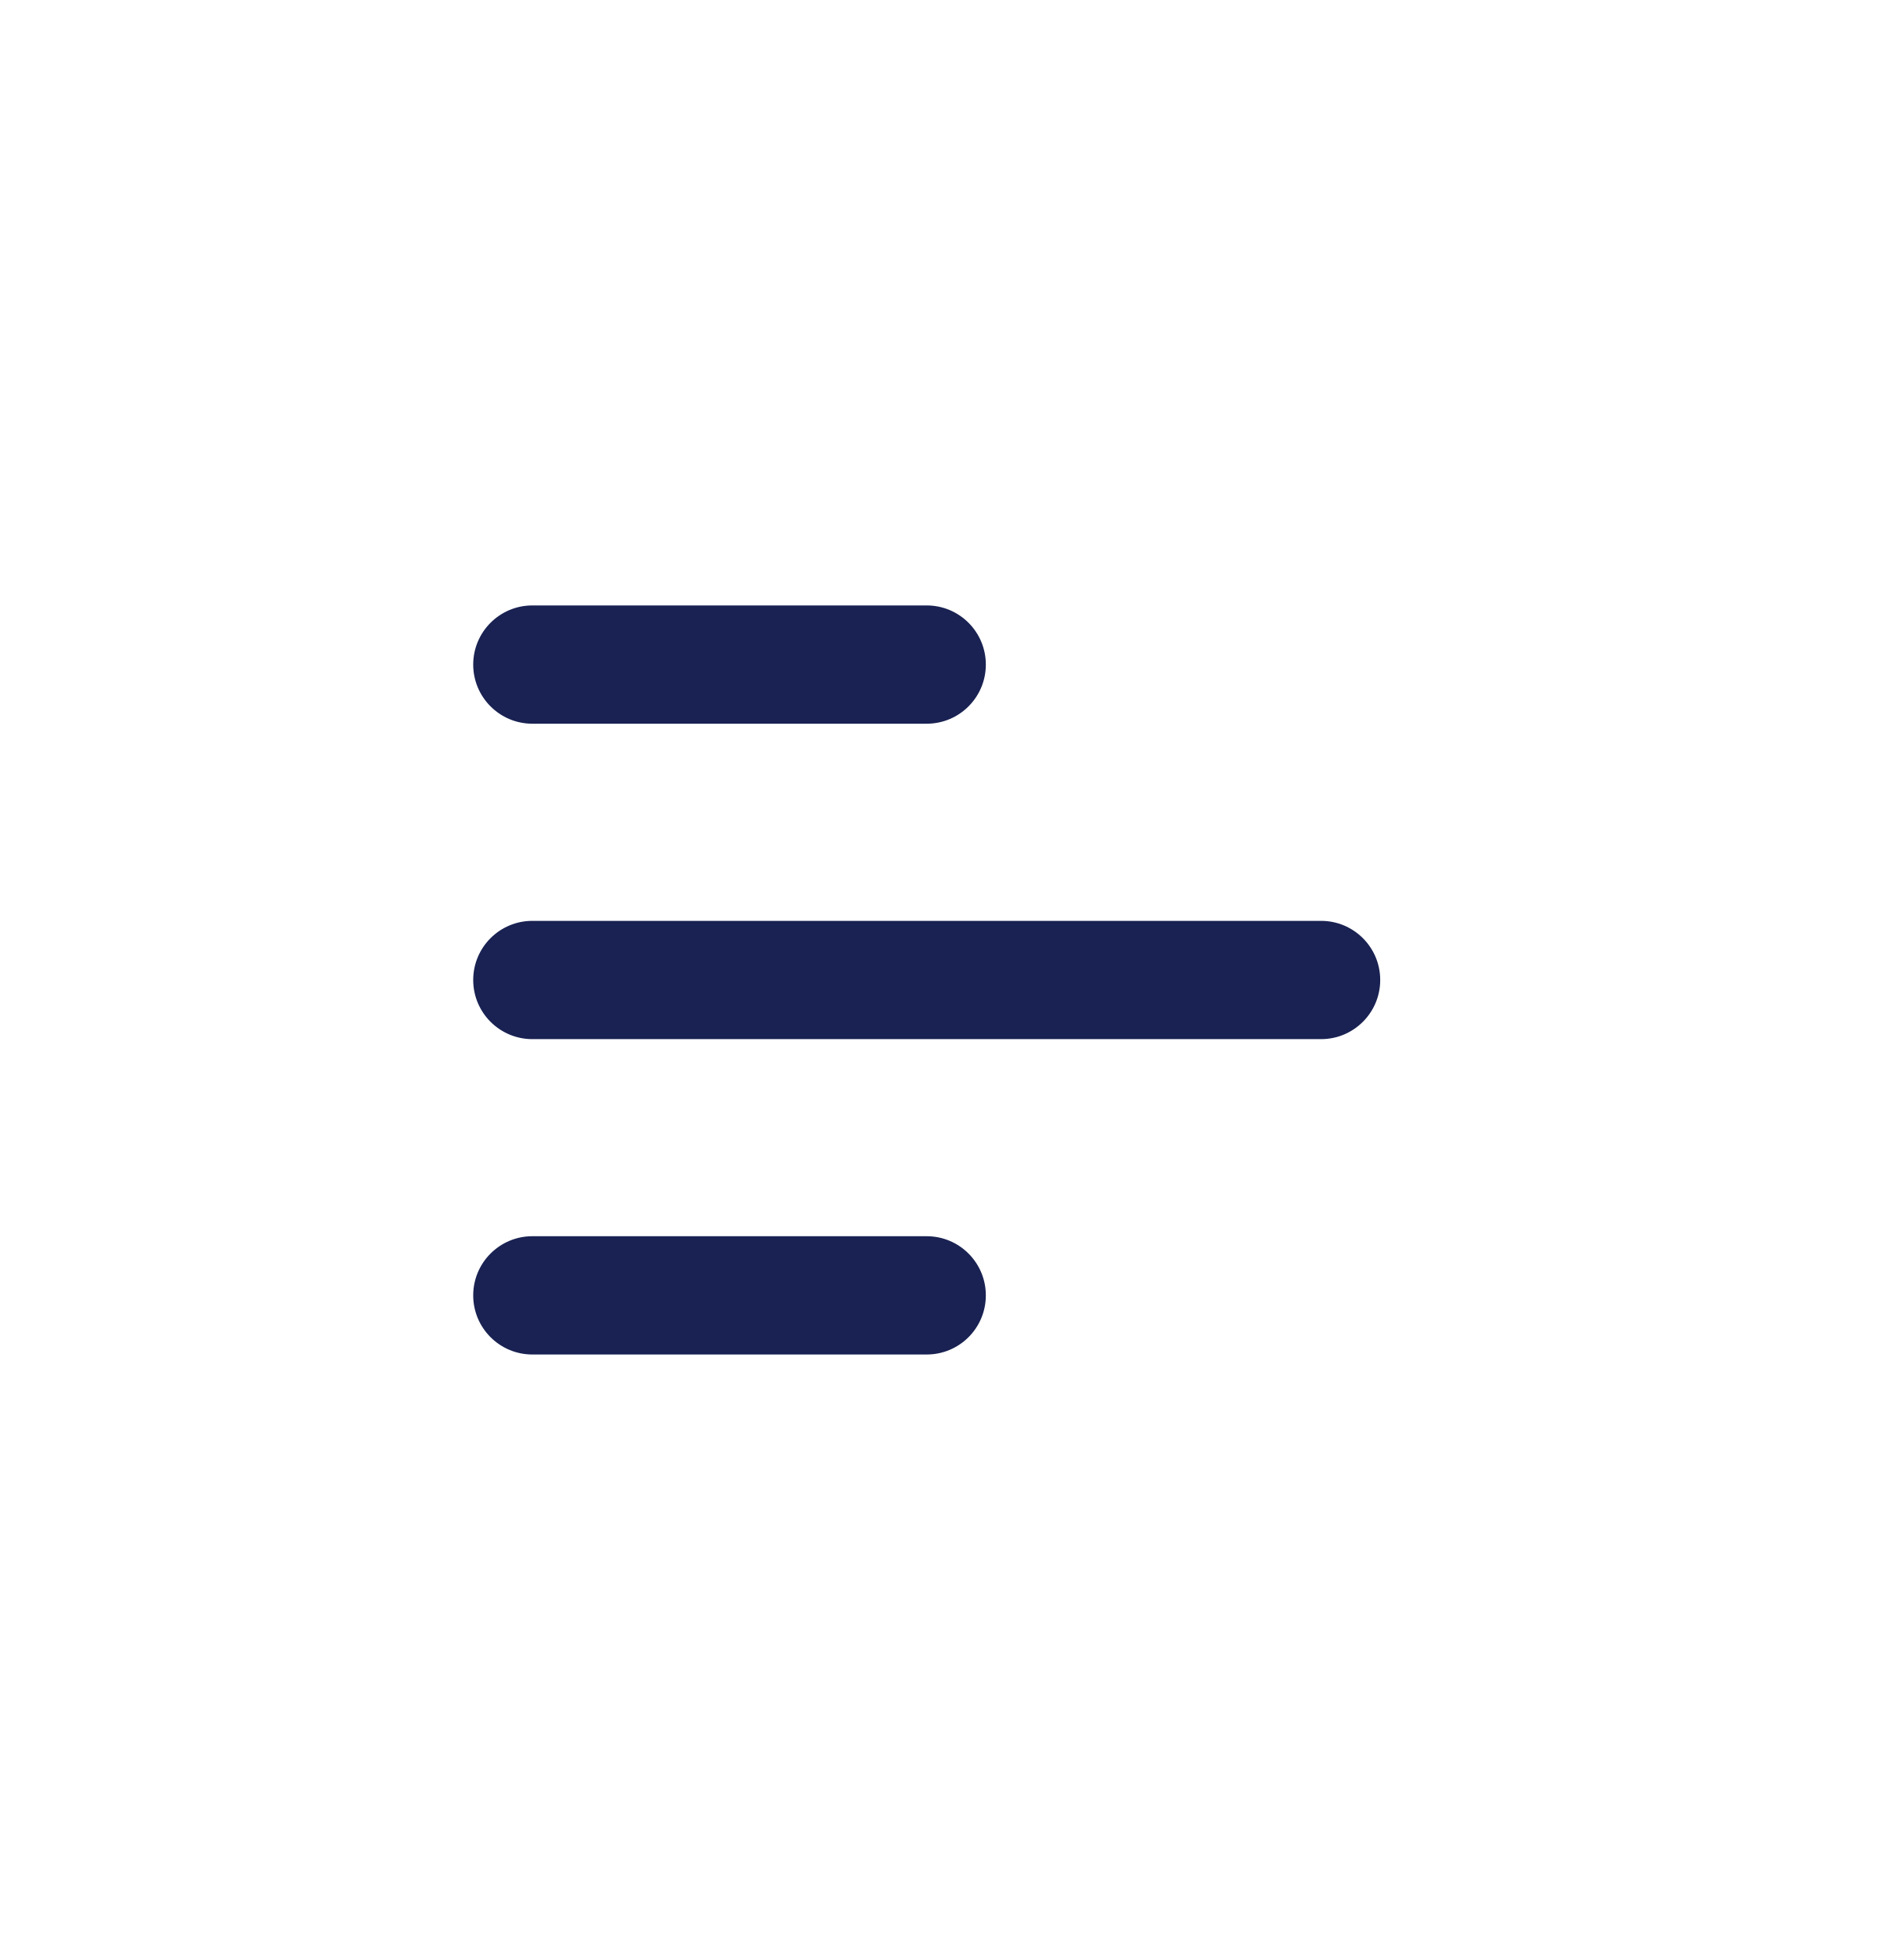
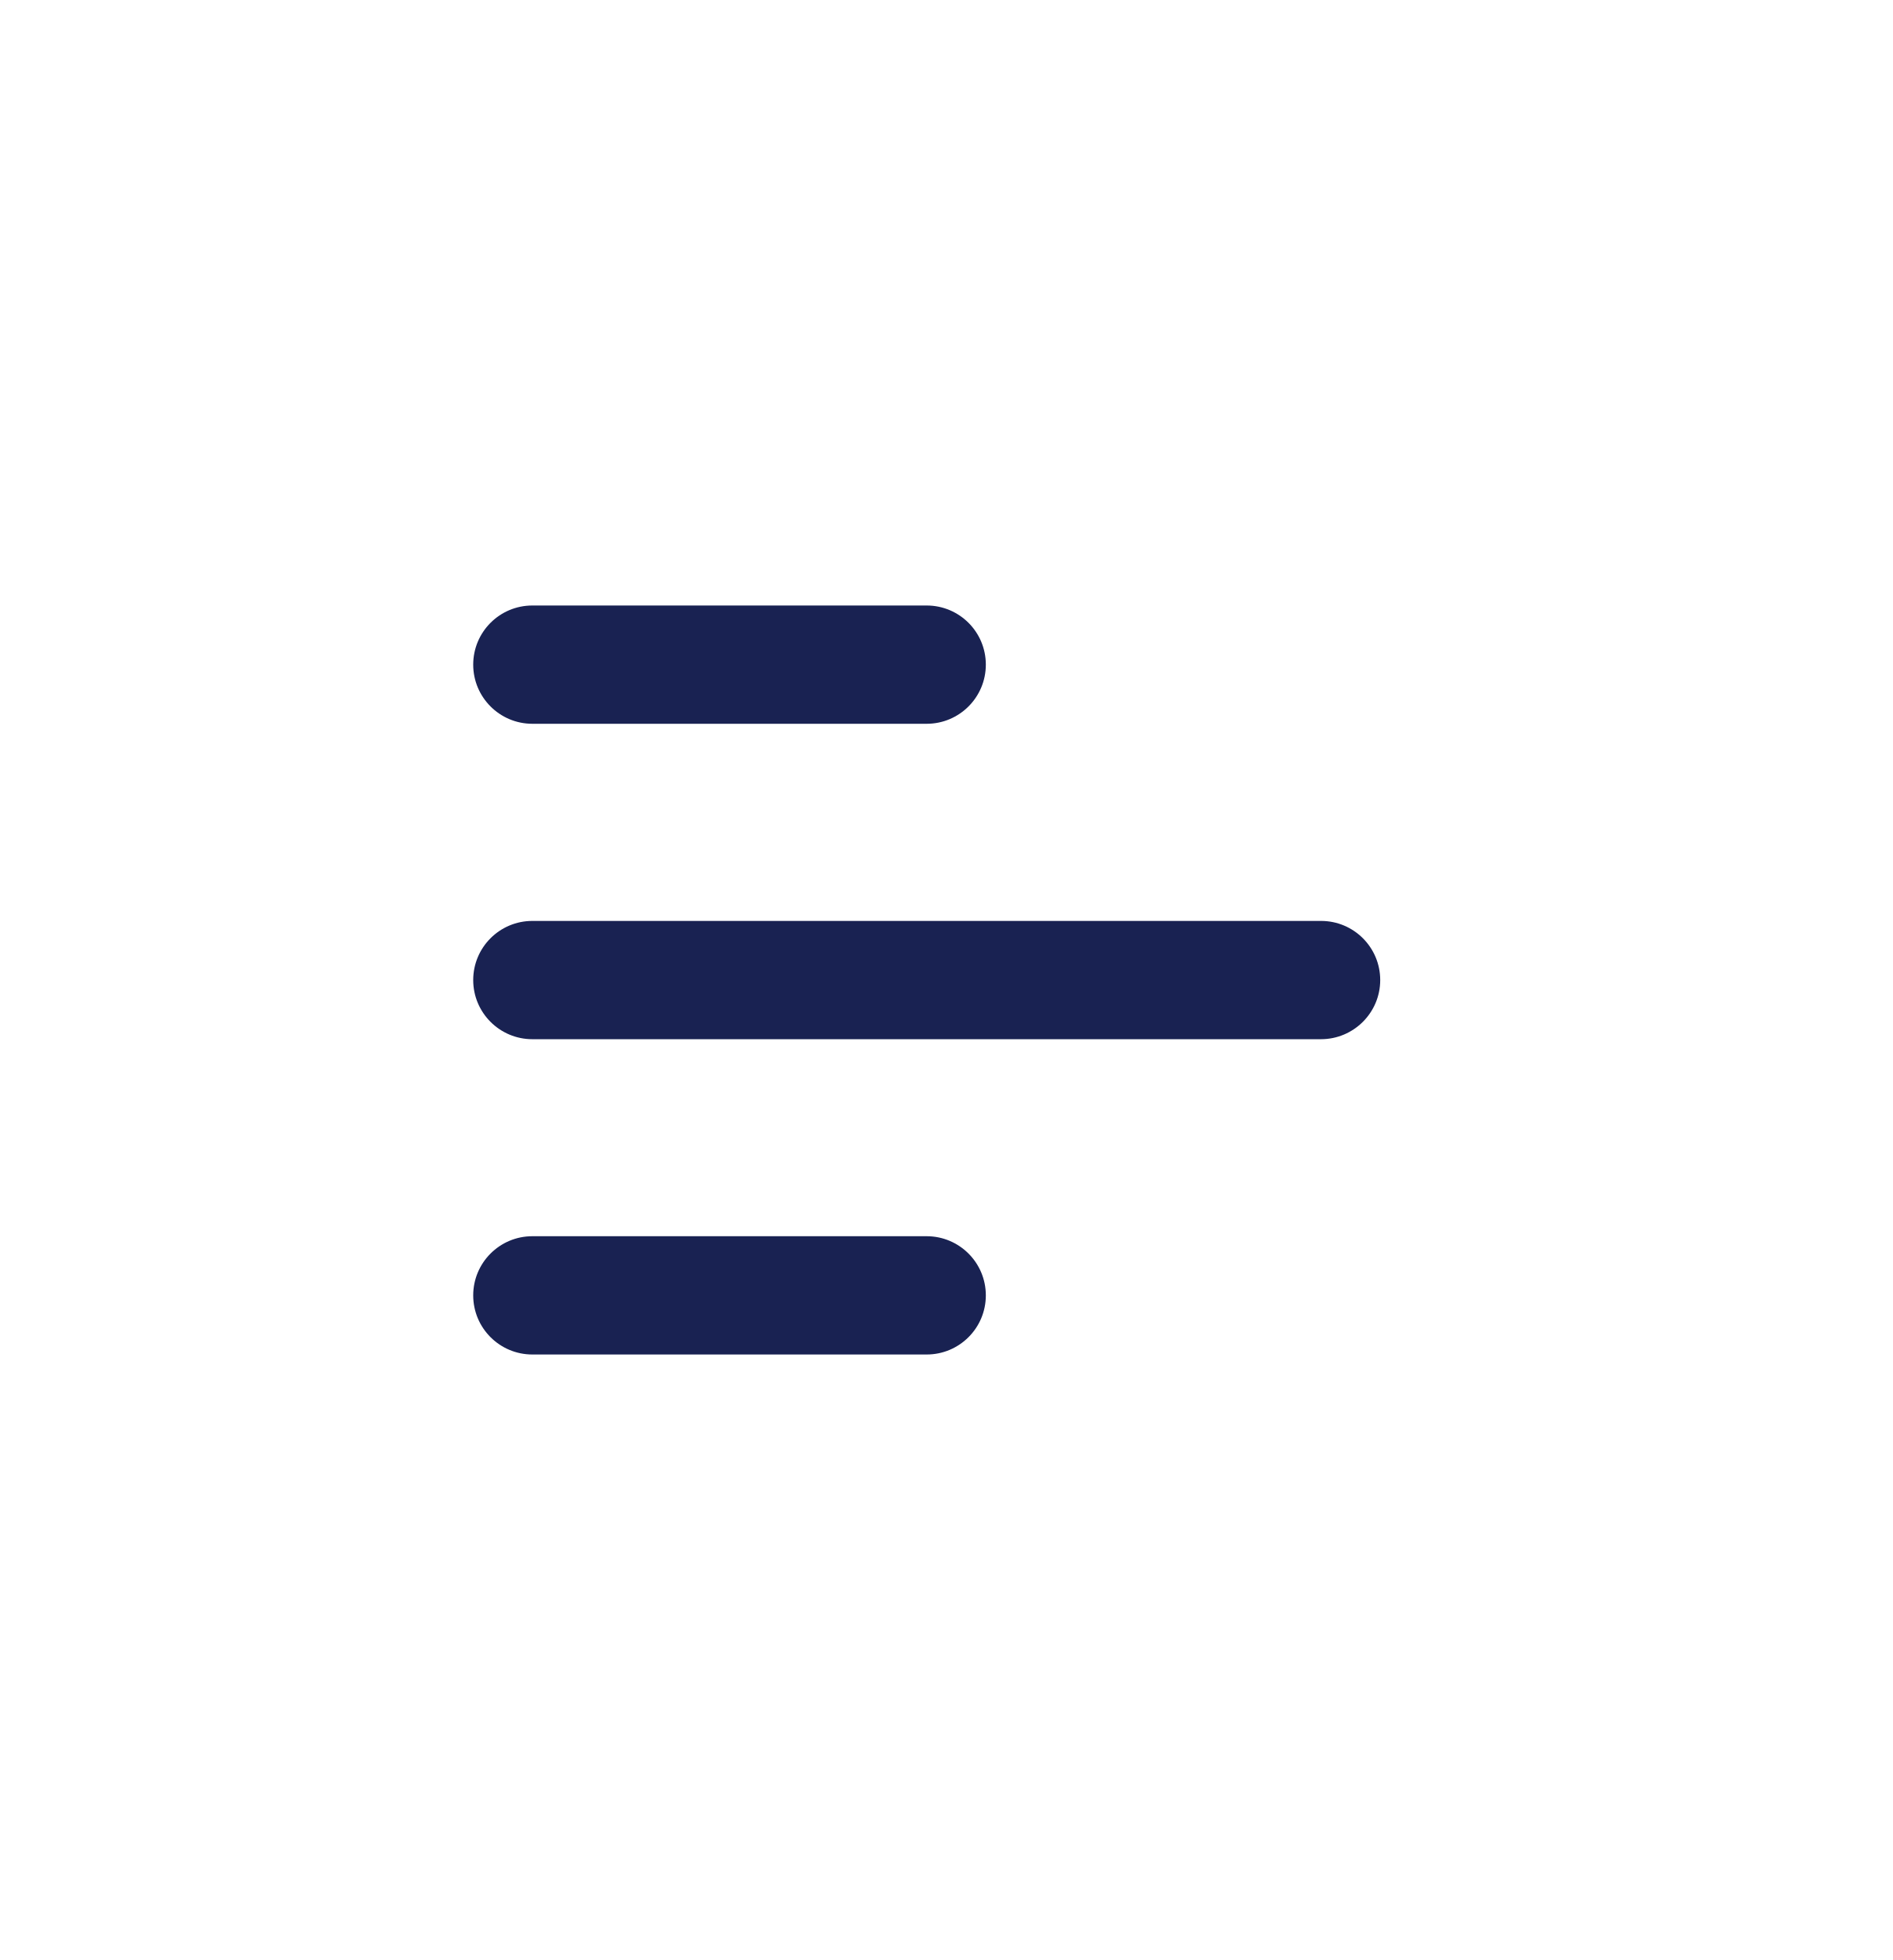
<svg xmlns="http://www.w3.org/2000/svg" width="28" height="29" viewBox="0 0 28 29" fill="none">
-   <path fill-rule="evenodd" clip-rule="evenodd" d="M7 9.833C7 9.35 7.392 8.958 7.875 8.958H13.708C14.192 8.958 14.583 9.35 14.583 9.833C14.583 10.316 14.192 10.708 13.708 10.708H7.875C7.392 10.708 7 10.316 7 9.833ZM7 14.5C7 14.016 7.392 13.625 7.875 13.625H19.542C20.025 13.625 20.417 14.016 20.417 14.5C20.417 14.983 20.025 15.375 19.542 15.375H7.875C7.392 15.375 7 14.983 7 14.5ZM7.875 18.291C7.392 18.291 7 18.683 7 19.166C7 19.65 7.392 20.041 7.875 20.041H13.708C14.192 20.041 14.583 19.65 14.583 19.166C14.583 18.683 14.192 18.291 13.708 18.291H7.875Z" fill="#192252" />
+   <path d="M13.708 18.291C14.191 18.291 14.583 18.683 14.583 19.166C14.583 19.65 14.191 20.041 13.708 20.041H7.875C7.392 20.041 7 19.65 7 19.166C7 18.683 7.392 18.291 7.875 18.291H13.708ZM19.542 13.626C20.025 13.626 20.417 14.017 20.417 14.501C20.417 14.983 20.025 15.375 19.542 15.376H7.875C7.392 15.376 7 14.984 7 14.501C7 14.017 7.392 13.626 7.875 13.626H19.542ZM13.708 8.959C14.191 8.959 14.583 9.35 14.583 9.834C14.583 10.317 14.191 10.709 13.708 10.709H7.875C7.392 10.709 7 10.317 7 9.834C7 9.35 7.392 8.959 7.875 8.959H13.708Z" fill="#192252" />
</svg>
